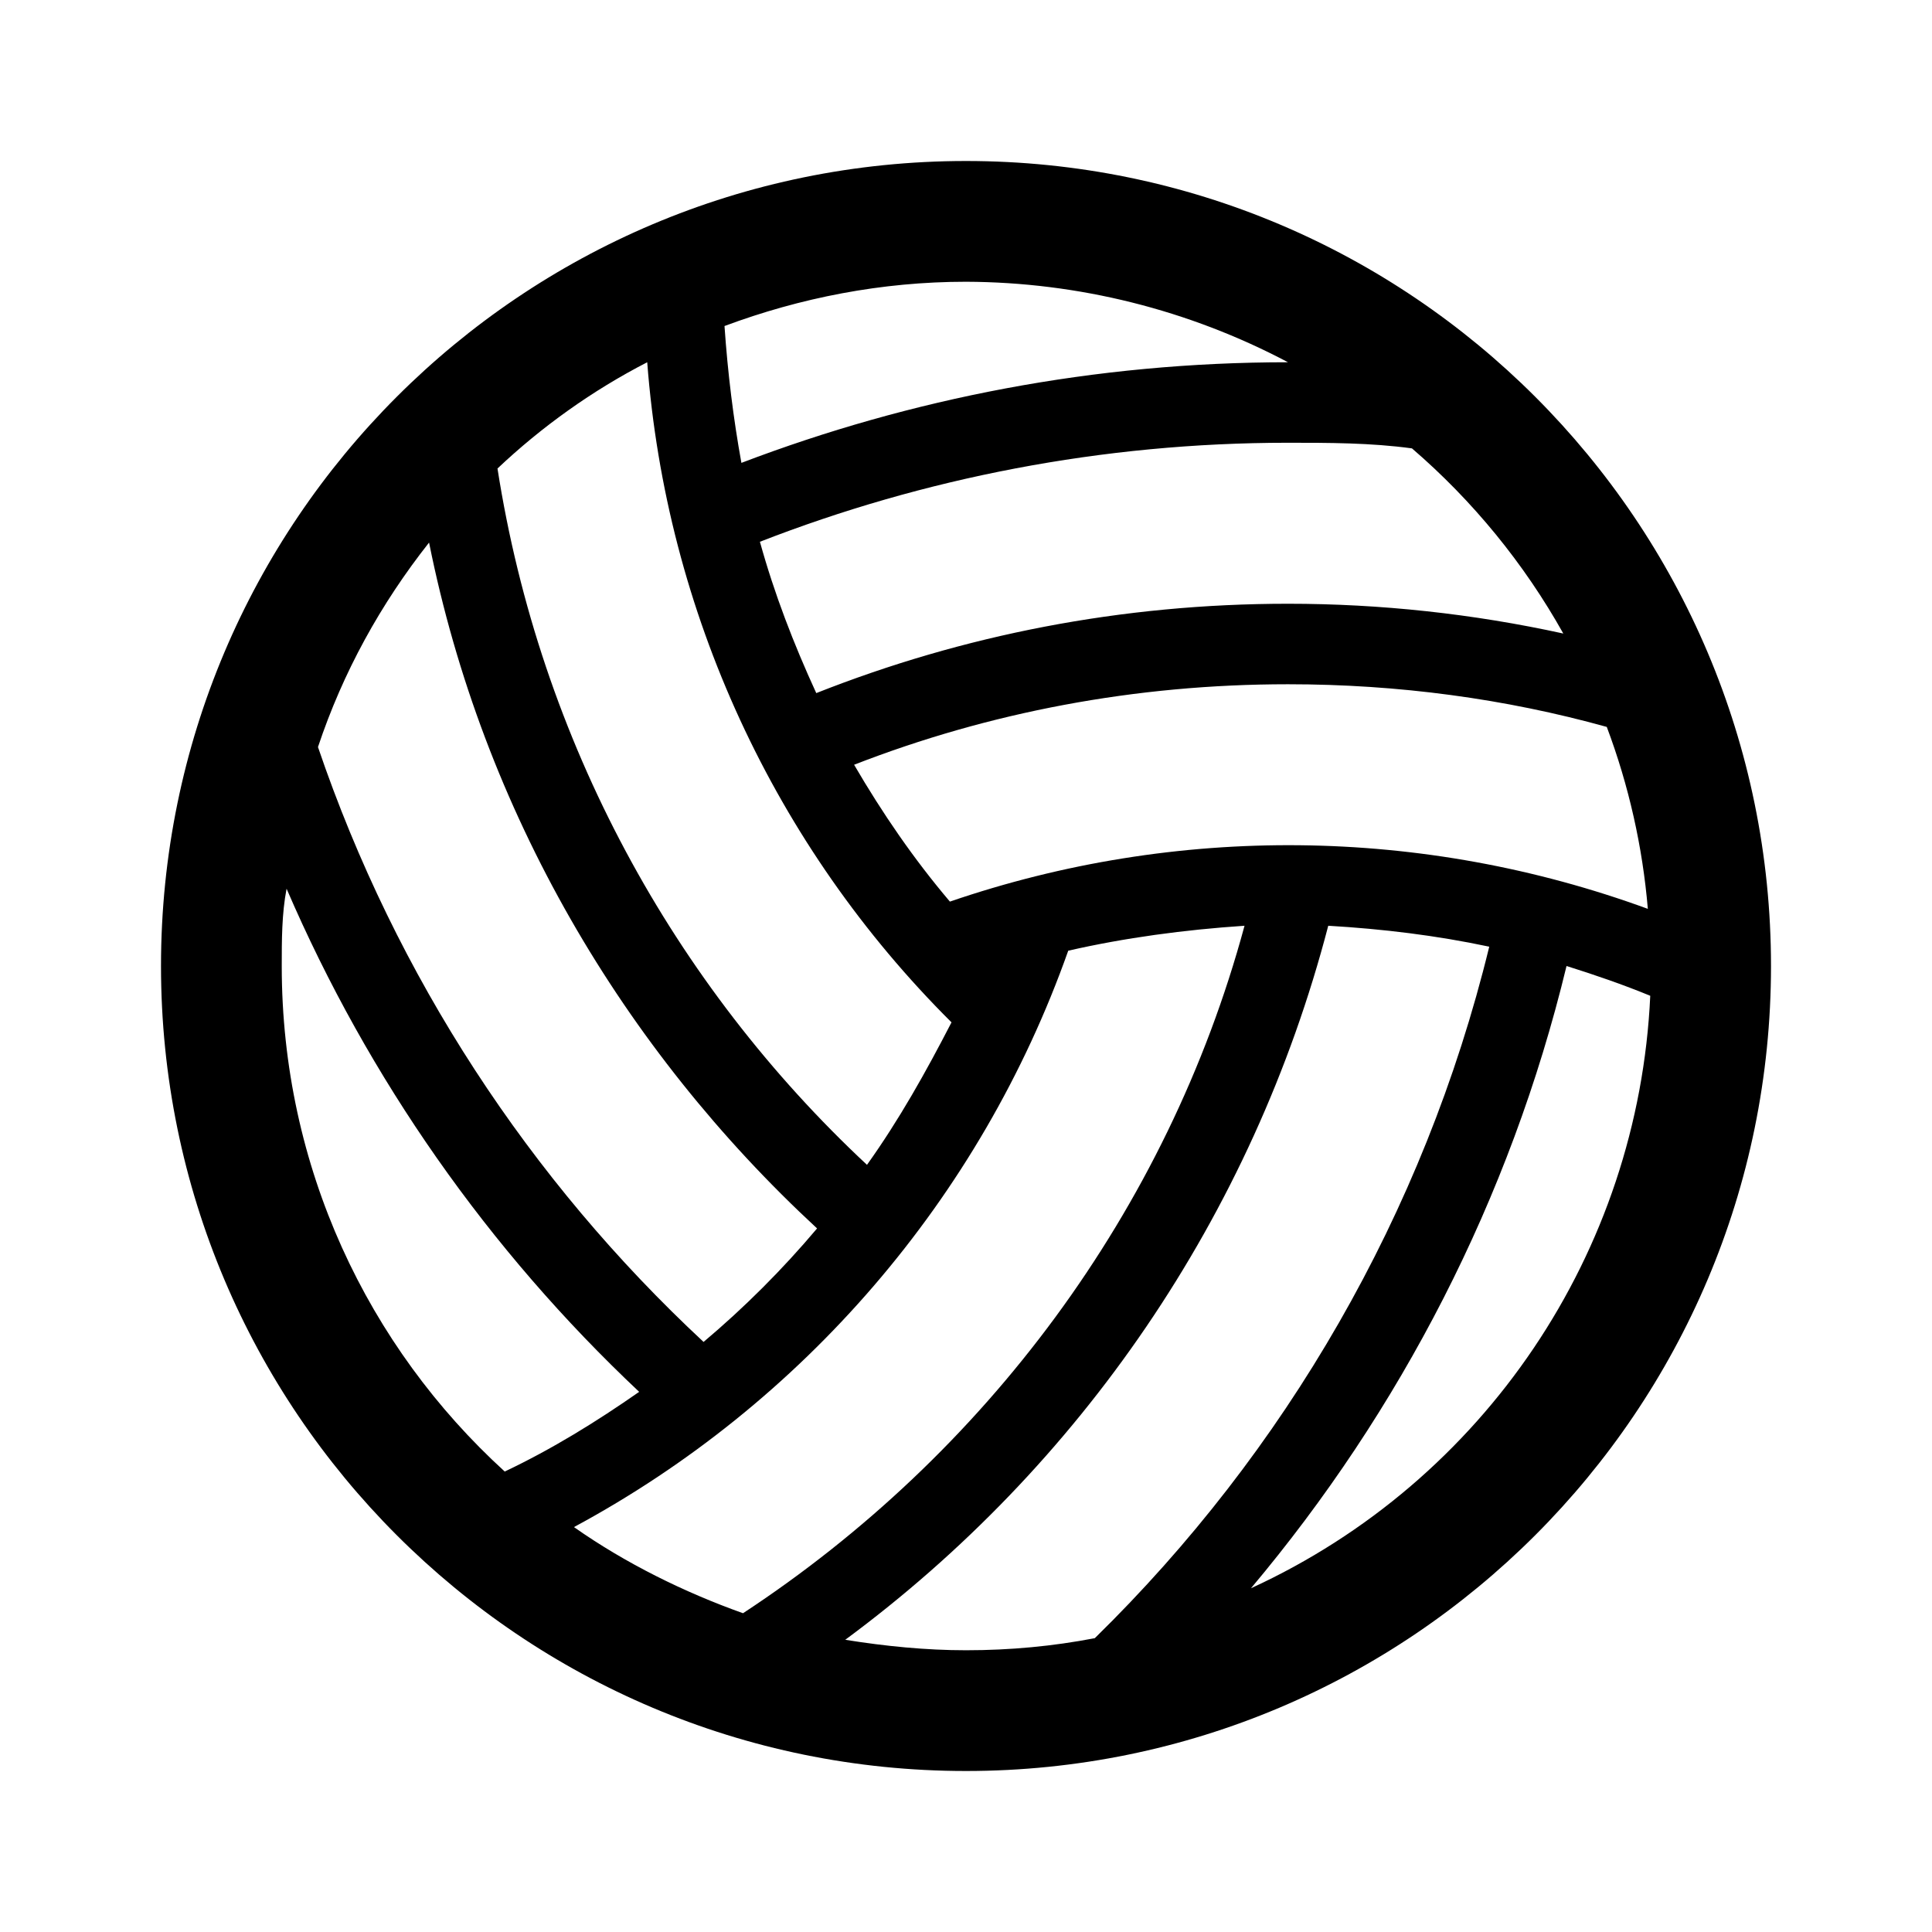
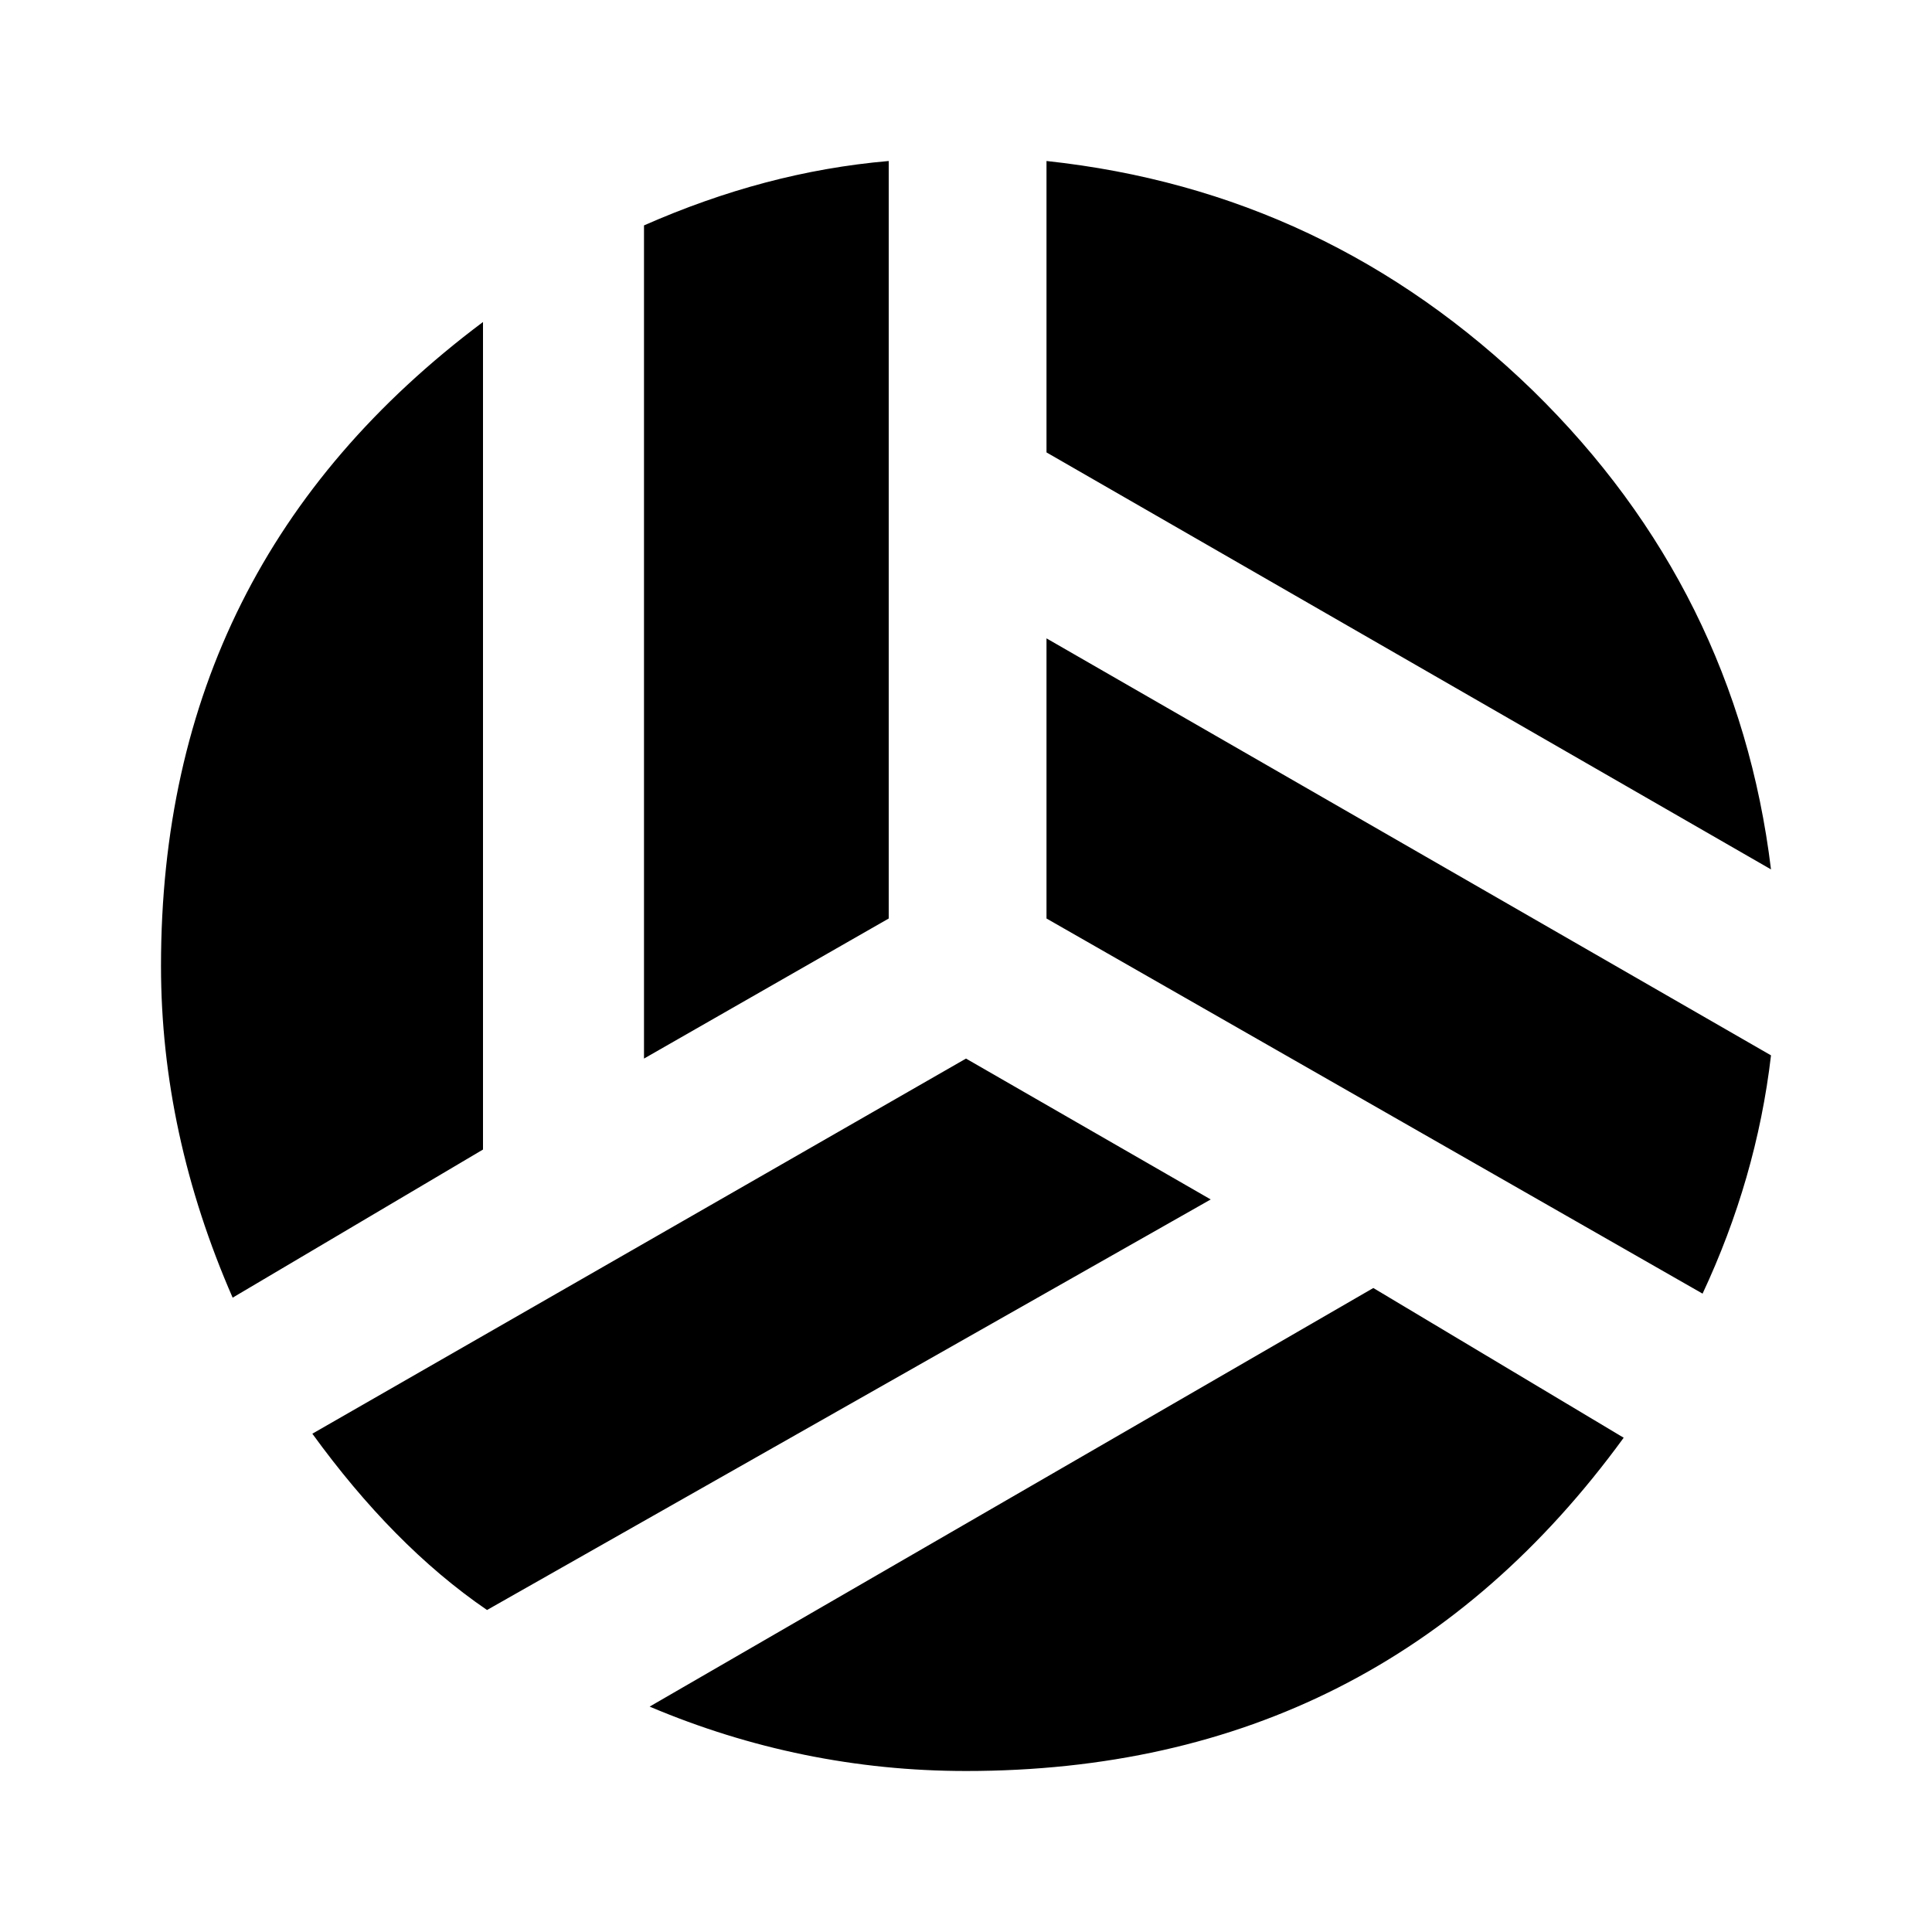
<svg xmlns="http://www.w3.org/2000/svg" viewBox="0 0 24 24">
-   <path d="M12 2a10 10 0 0 1 10 10 10 10 0 0 1-10 10A10 10 0 0 1 2 12 10 10 0 0 1 12 2m1.6 18.35c2.36-2.31 4.09-5.27 4.9-8.59-.66-.14-1.32-.22-2-.26-.94 3.61-3.09 6.72-6 8.87.5.08 1 .13 1.5.13.55 0 1.08-.05 1.6-.15m-4.37-.31c3-1.97 5.27-4.99 6.23-8.54-.75.05-1.49.15-2.19.31-1.09 3.08-3.3 5.63-6.14 7.16.64.45 1.37.81 2.1 1.07m11.27-7.67c-.34-.14-.69-.26-1.04-.37-.7 2.9-2.07 5.53-3.92 7.73a8.529 8.529 0 0 0 4.96-7.36M3.56 11.04c-.06.31-.06.64-.06.96 0 2.5 1.07 4.73 2.77 6.28.59-.28 1.14-.62 1.67-.99a18.798 18.798 0 0 1-4.38-6.25m1.77-4.3c-.6.76-1.07 1.61-1.38 2.54.97 2.85 2.63 5.38 4.79 7.39.51-.43.98-.9 1.41-1.41C7.74 13.03 6 10.08 5.33 6.74M8.04 4.5c-.68.35-1.31.8-1.86 1.32.53 3.39 2.19 6.41 4.59 8.65.4-.56.73-1.15 1.05-1.77a12.956 12.956 0 0 1-3.78-8.2m11.92 4.53C18.7 8.68 17.37 8.5 16 8.5c-1.9 0-3.72.35-5.39 1 .35.6.74 1.17 1.19 1.7a12.984 12.984 0 0 1 8.67.09 8.45 8.45 0 0 0-.51-2.26m-2.42-3.46C17.03 5.5 16.5 5.5 16 5.5c-2.31 0-4.53.44-6.56 1.23.18.65.42 1.27.7 1.88C11.96 7.89 13.93 7.5 16 7.5a16 16 0 0 1 3.42.37 8.545 8.545 0 0 0-1.88-2.3M16 4.5a8.62 8.62 0 0 0-4-1c-1.05 0-2.06.2-3 .55.04.58.11 1.15.21 1.7 2.1-.8 4.39-1.25 6.79-1.25z" />
+   <path d="M19.04 4.85C17.34 3.2 15.33 2.25 13 2v3.62l9 5.18c-.28-2.3-1.27-4.3-2.96-5.95M12 22c3.44 0 6.16-1.38 8.17-4.14L17.06 16l-8.99 5.2c1.25.53 2.57.8 3.93.8m1-10.59 8.15 4.66c.44-.94.73-1.93.85-2.96l-9-5.18v3.48m-9.12 6.4c.66.91 1.38 1.65 2.17 2.19l8.99-5.1L12 13.15l-8.12 4.66M11.04 2C10 2.09 9 2.36 8 2.8v10.35l3.04-1.74V2M2 12c0 1.39.3 2.77.89 4.12L6 14.28V4c-2.67 2-4 4.65-4 8z" />
</svg>
